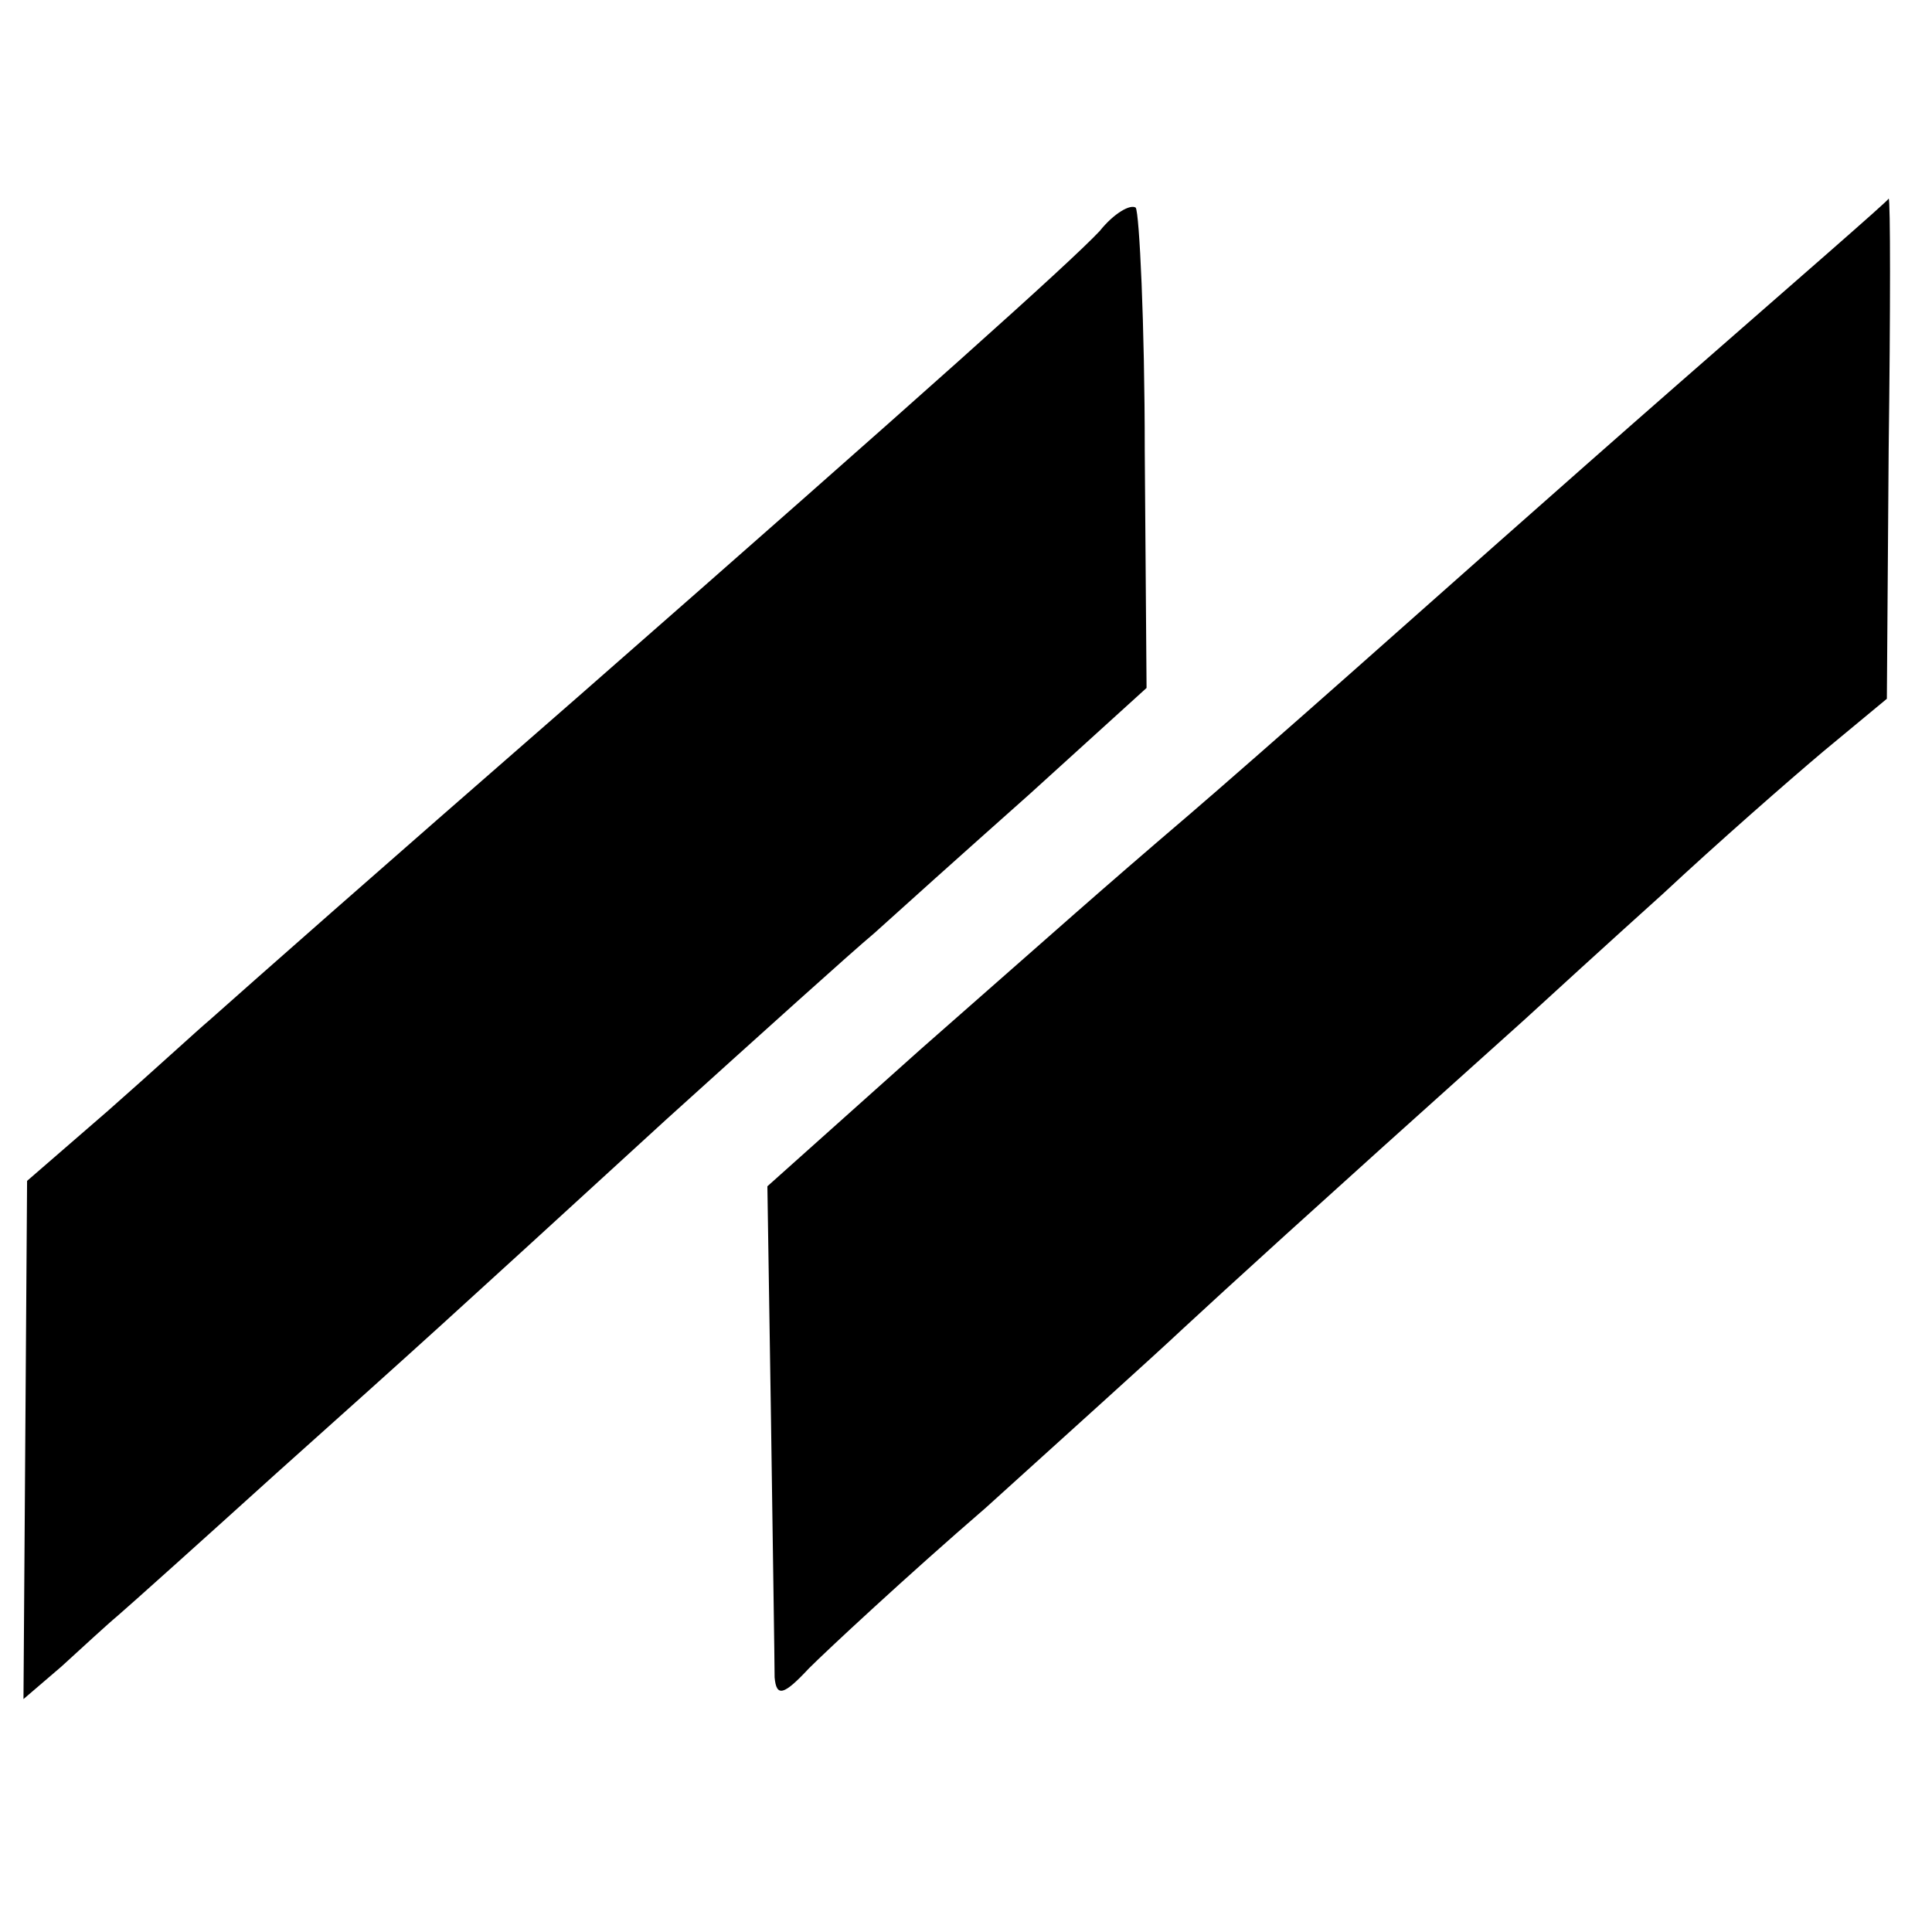
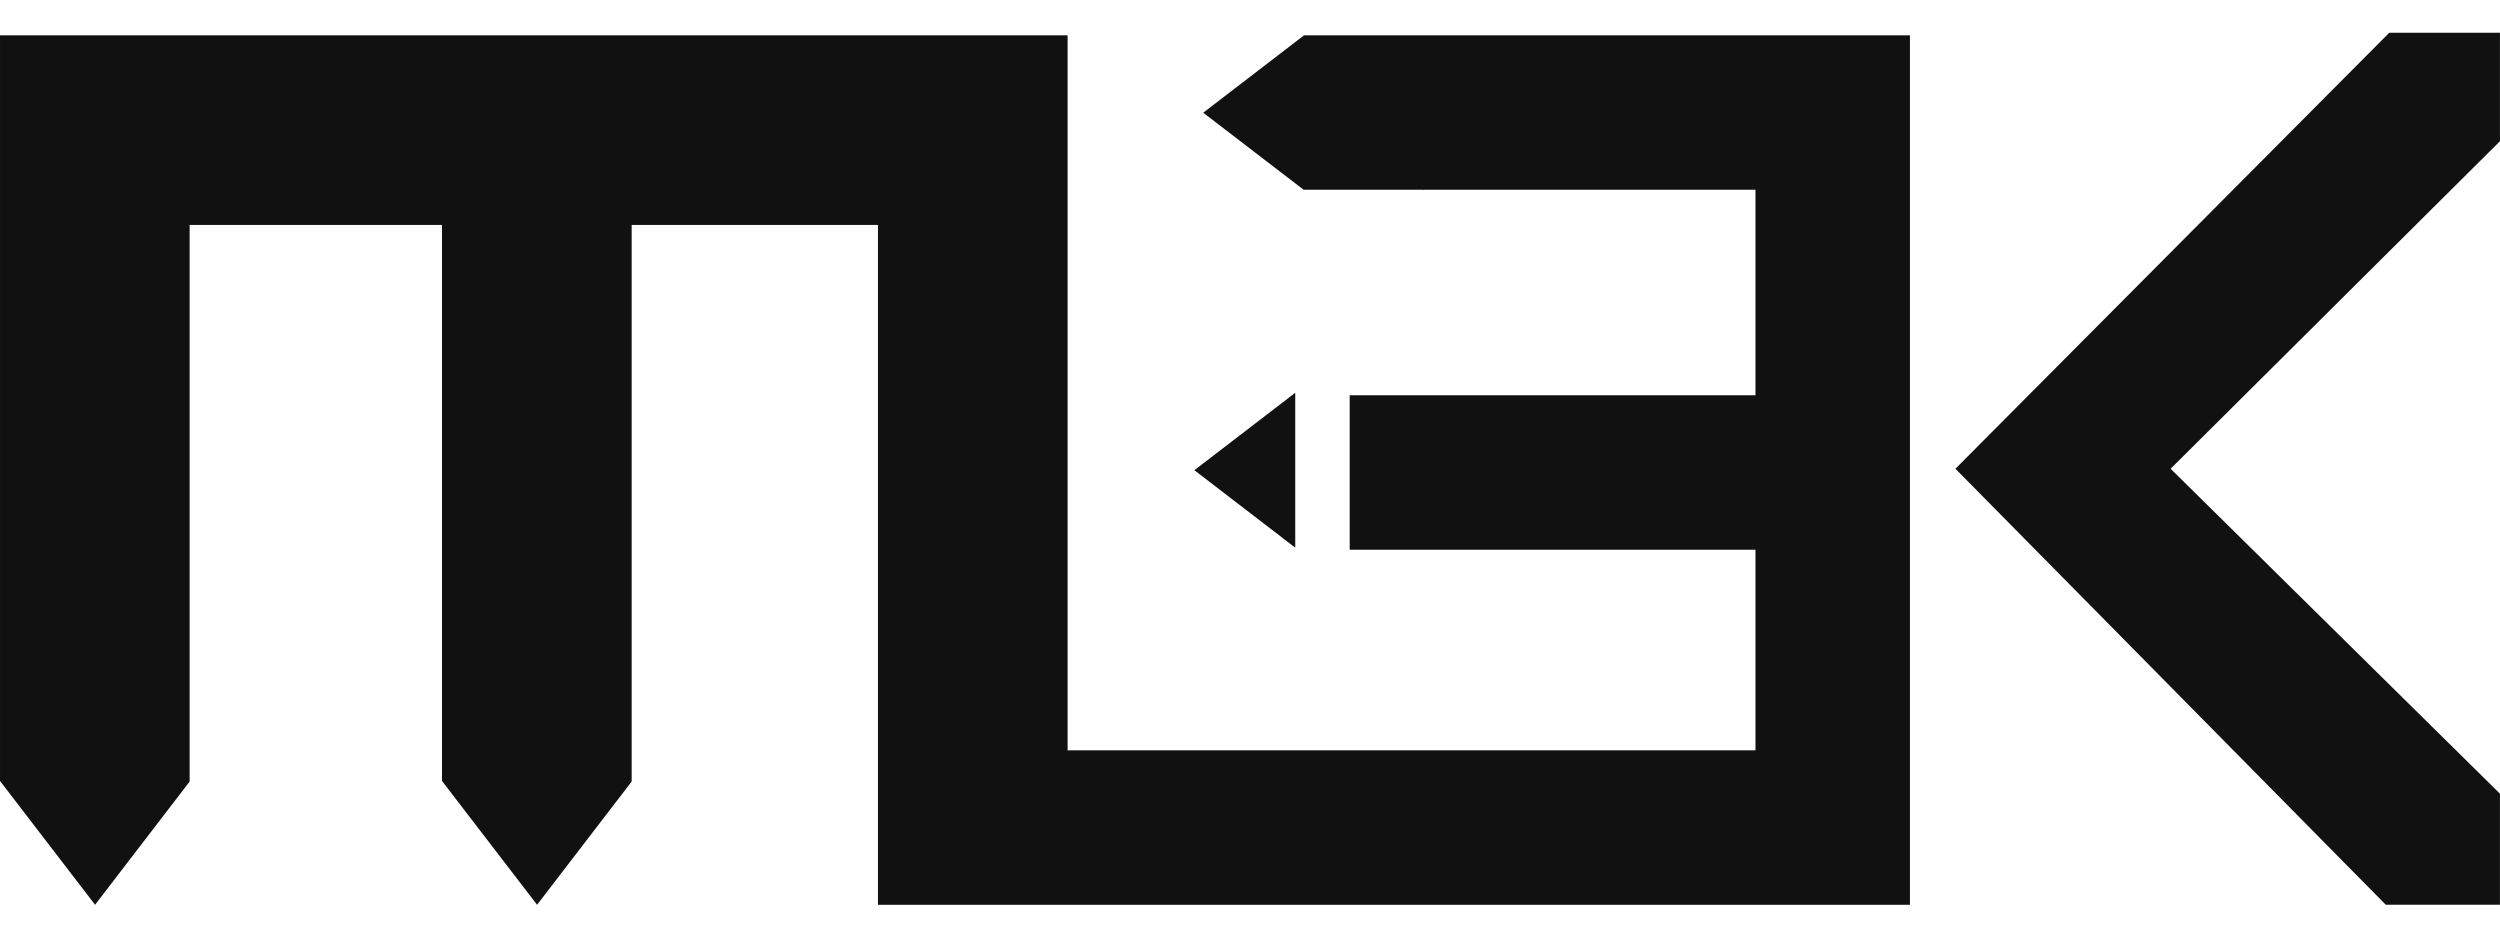
- <svg xmlns="http://www.w3.org/2000/svg" version="1.0" width="107pt" height="107pt" viewBox="0 0 107 107" preserveAspectRatio="xMidYMid meet">
-   <g transform="translate(0,107) scale(0.1,-0.1)" fill="#000000" stroke="none">
-     <path d="M609 942 c-17 -18 -95 -88 -289 -258 -117 -102 -177 -155 -204 -179 -6 -5 -31 -28 -56 -50 l-45 -39 -1 -144 -1 -143 21 18 c11 10 25 23 31 28 7 6 46 41 88 79 86 77 86 77 216 196 52 47 103 93 115 103 11 10 50 45 86 77 l65 59 -1 131 c0 71 -3 132 -5 135 -3 2 -12 -3 -20 -13z" />
-     <path d="M929 857 c-64 -56 -145 -128 -180 -159 -35 -31 -75 -66 -89 -78 -55 -47 -68 -59 -150 -131 l-85 -76 2 -129 c1 -71 2 -135 2 -143 1 -11 5 -10 19 5 10 10 54 51 98 89 43 39 92 83 109 99 26 24 63 58 189 171 12 11 47 43 77 70 30 28 70 63 89 79 l35 29 1 138 c1 77 1 139 0 139 0 -1 -53 -47 -117 -103z" />
+ <svg xmlns="http://www.w3.org/2000/svg" version="1.1" id="svg2" xml:space="preserve" width="106.667" height="40" viewBox="0 0 106.667 40">
+   <defs id="defs6" />
+   <g id="g10" transform="matrix(1.333333,0,0,-1.333333,0,40)">
+     <g id="g12" transform="translate(76.4568,28.9521)">
+       <path d="m 0,0 -13.883,-13.952 13.771,-13.952 h 3.654 v 3.554 L -6.997,-13.952 3.542,-3.471 V 0 Z" style="fill:#111111;fill-opacity:1;fill-rule:nonzero;stroke:none" id="path14" />
+     </g>
+     <g id="g16" transform="translate(41.7303,28.8702)">
+       <path d="m 0,0 -3.227,-2.477 3.213,-2.465 h 0.016 3.815 l 0.017,-0.013 v 0.013 h 10.611 v -6.577 H 1.46 v -4.943 H 14.445 V -22.88 H -7.567 V 0 h -0.106 -5.963 -7.881 -6.069 -8.076 -5.835 -0.233 v -23.859 -10e-4 -0.001 l 3.042,-3.962 3.026,3.943 v 0.02 10e-4 17.79 h 8.076 v -17.79 -10e-4 -0.001 l 3.042,-3.962 3.027,3.943 v 0.02 10e-4 17.79 h 7.881 v -21.754 h 0.253 5.816 26.955 v 0.086 4.857 6.418 4.943 6.577 V -0.19 0 H 0.002 v 0.002 z" style="fill:#111111;fill-opacity:1;fill-rule:nonzero;stroke:none" id="path18" />
+     </g>
+     <g id="g20" transform="translate(41.4479,17.4305)">
+       <path d="m 0,0 h -0.001 l -3.227,-2.477 3.211,-2.466 H 0 Z" style="fill:#111111;fill-opacity:1;fill-rule:nonzero;stroke:none" id="path22" />
+     </g>
  </g>
</svg>
